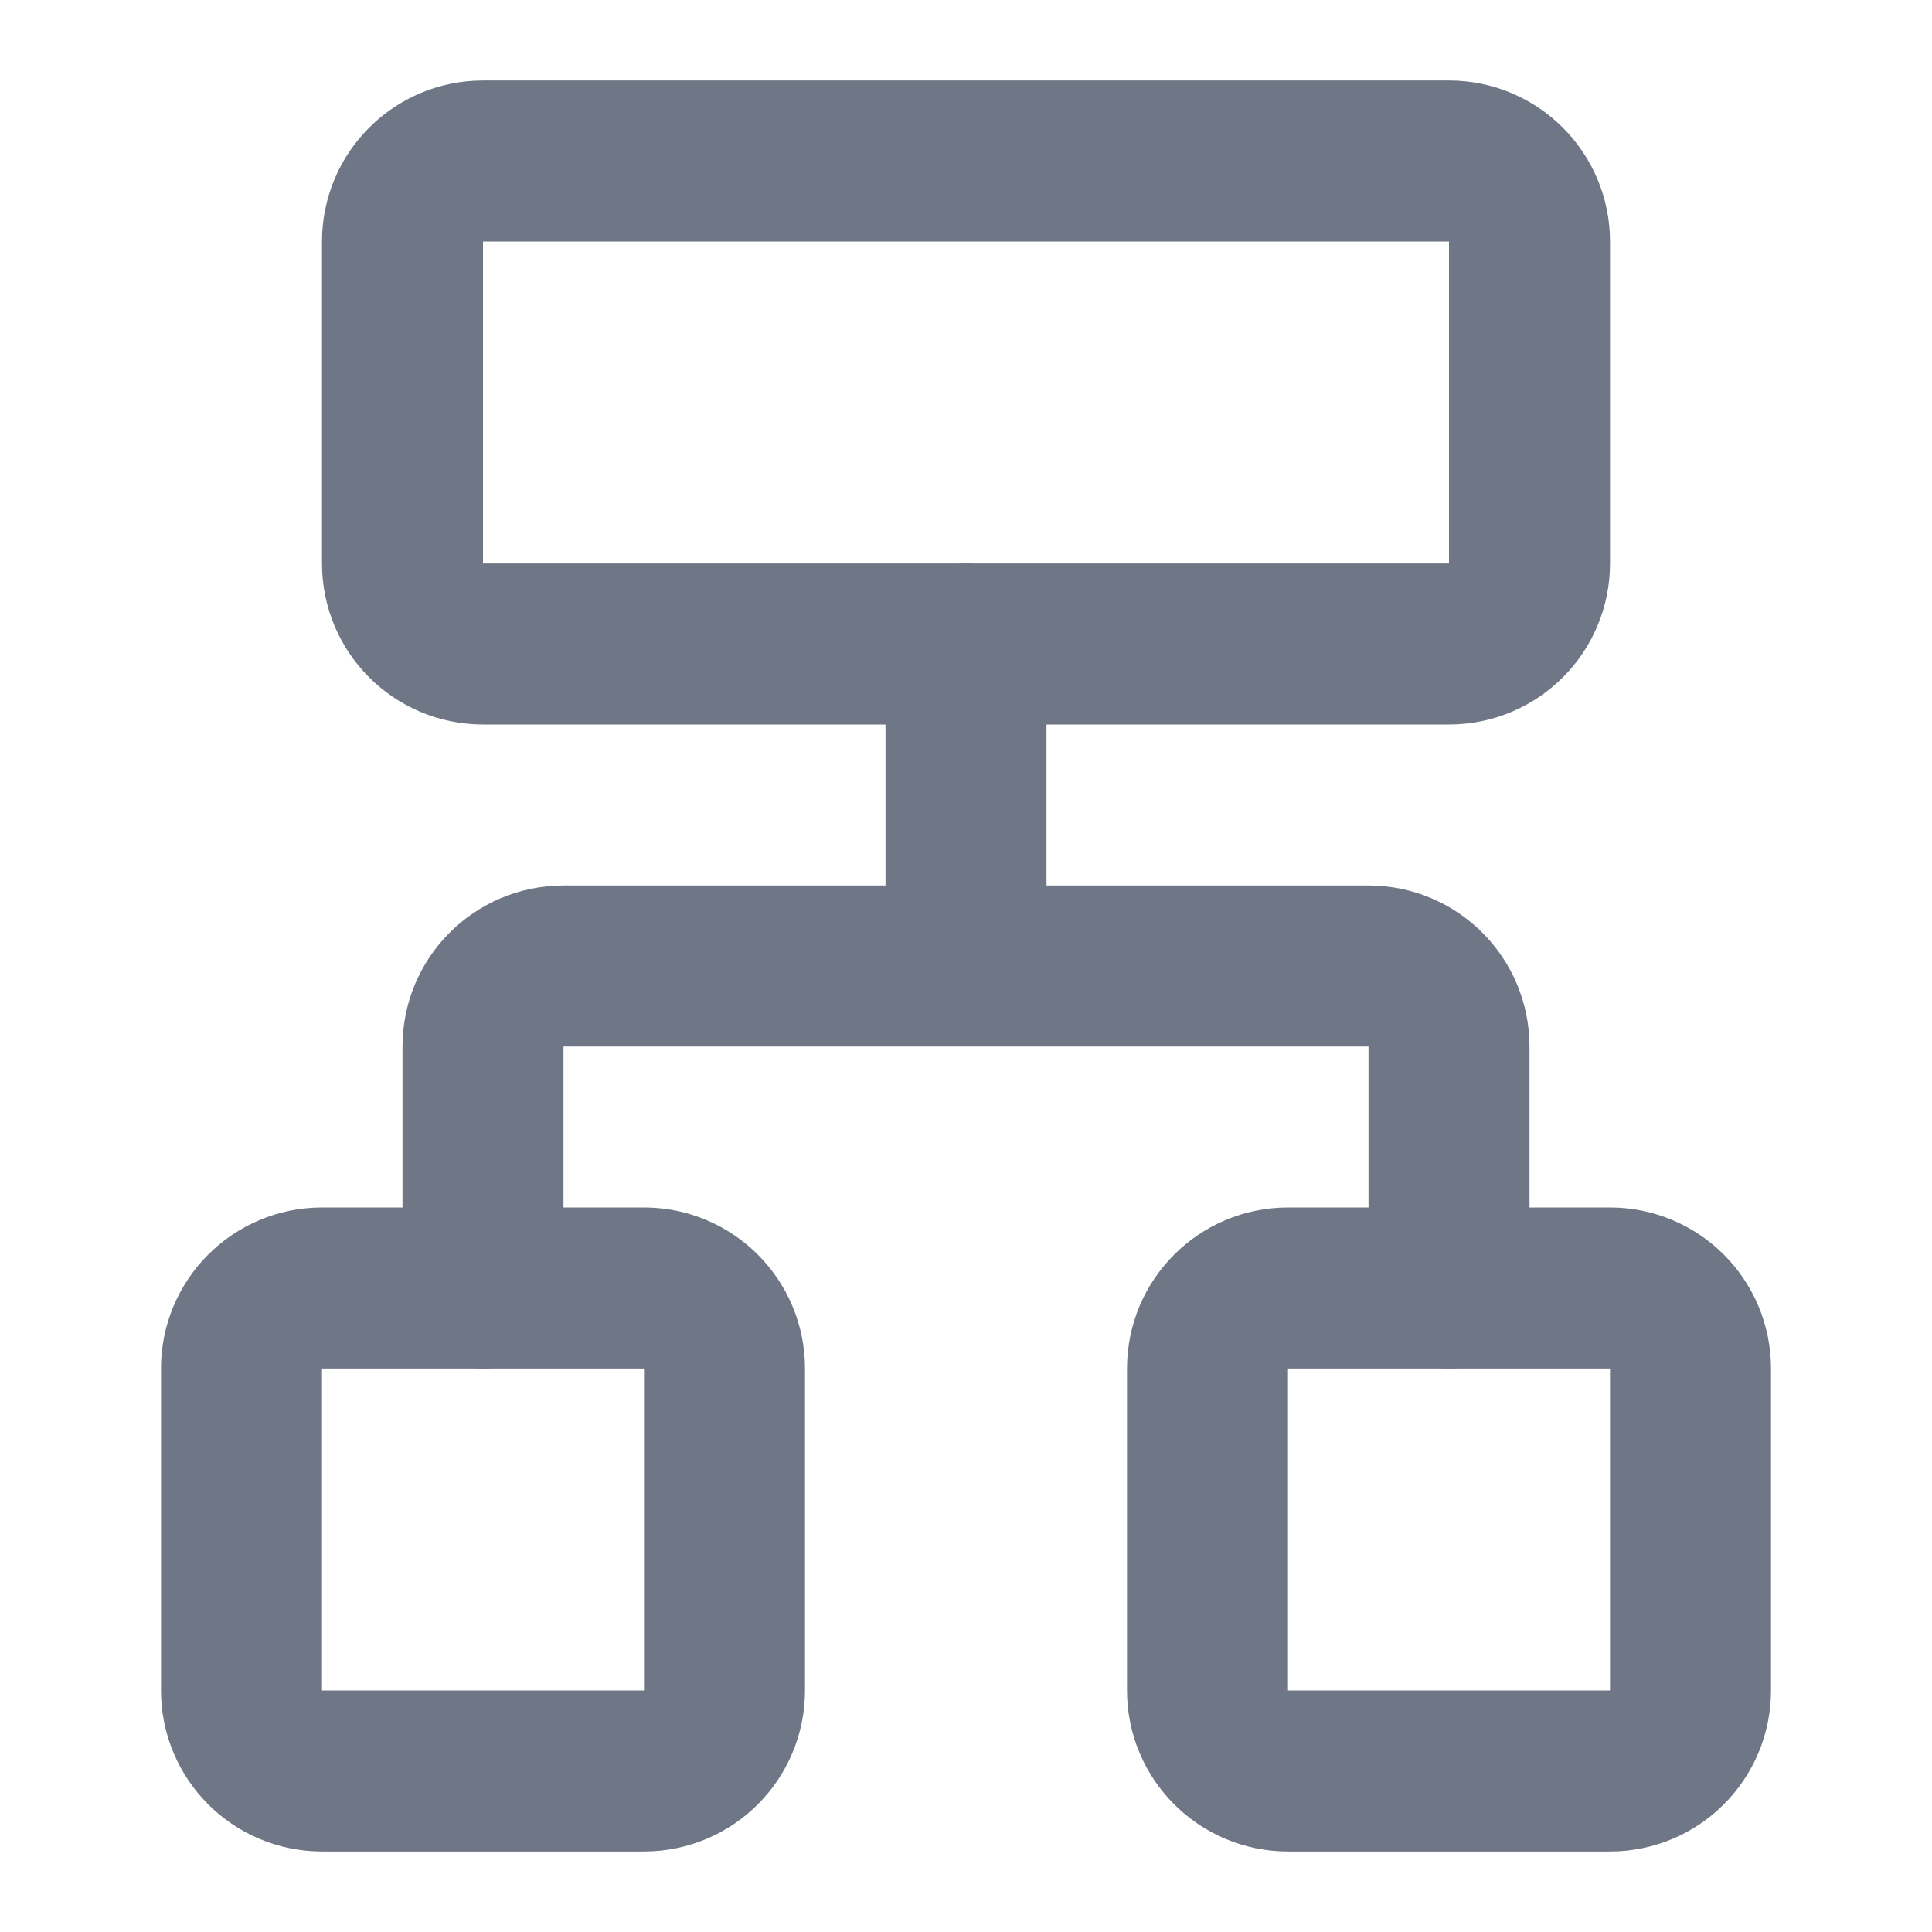
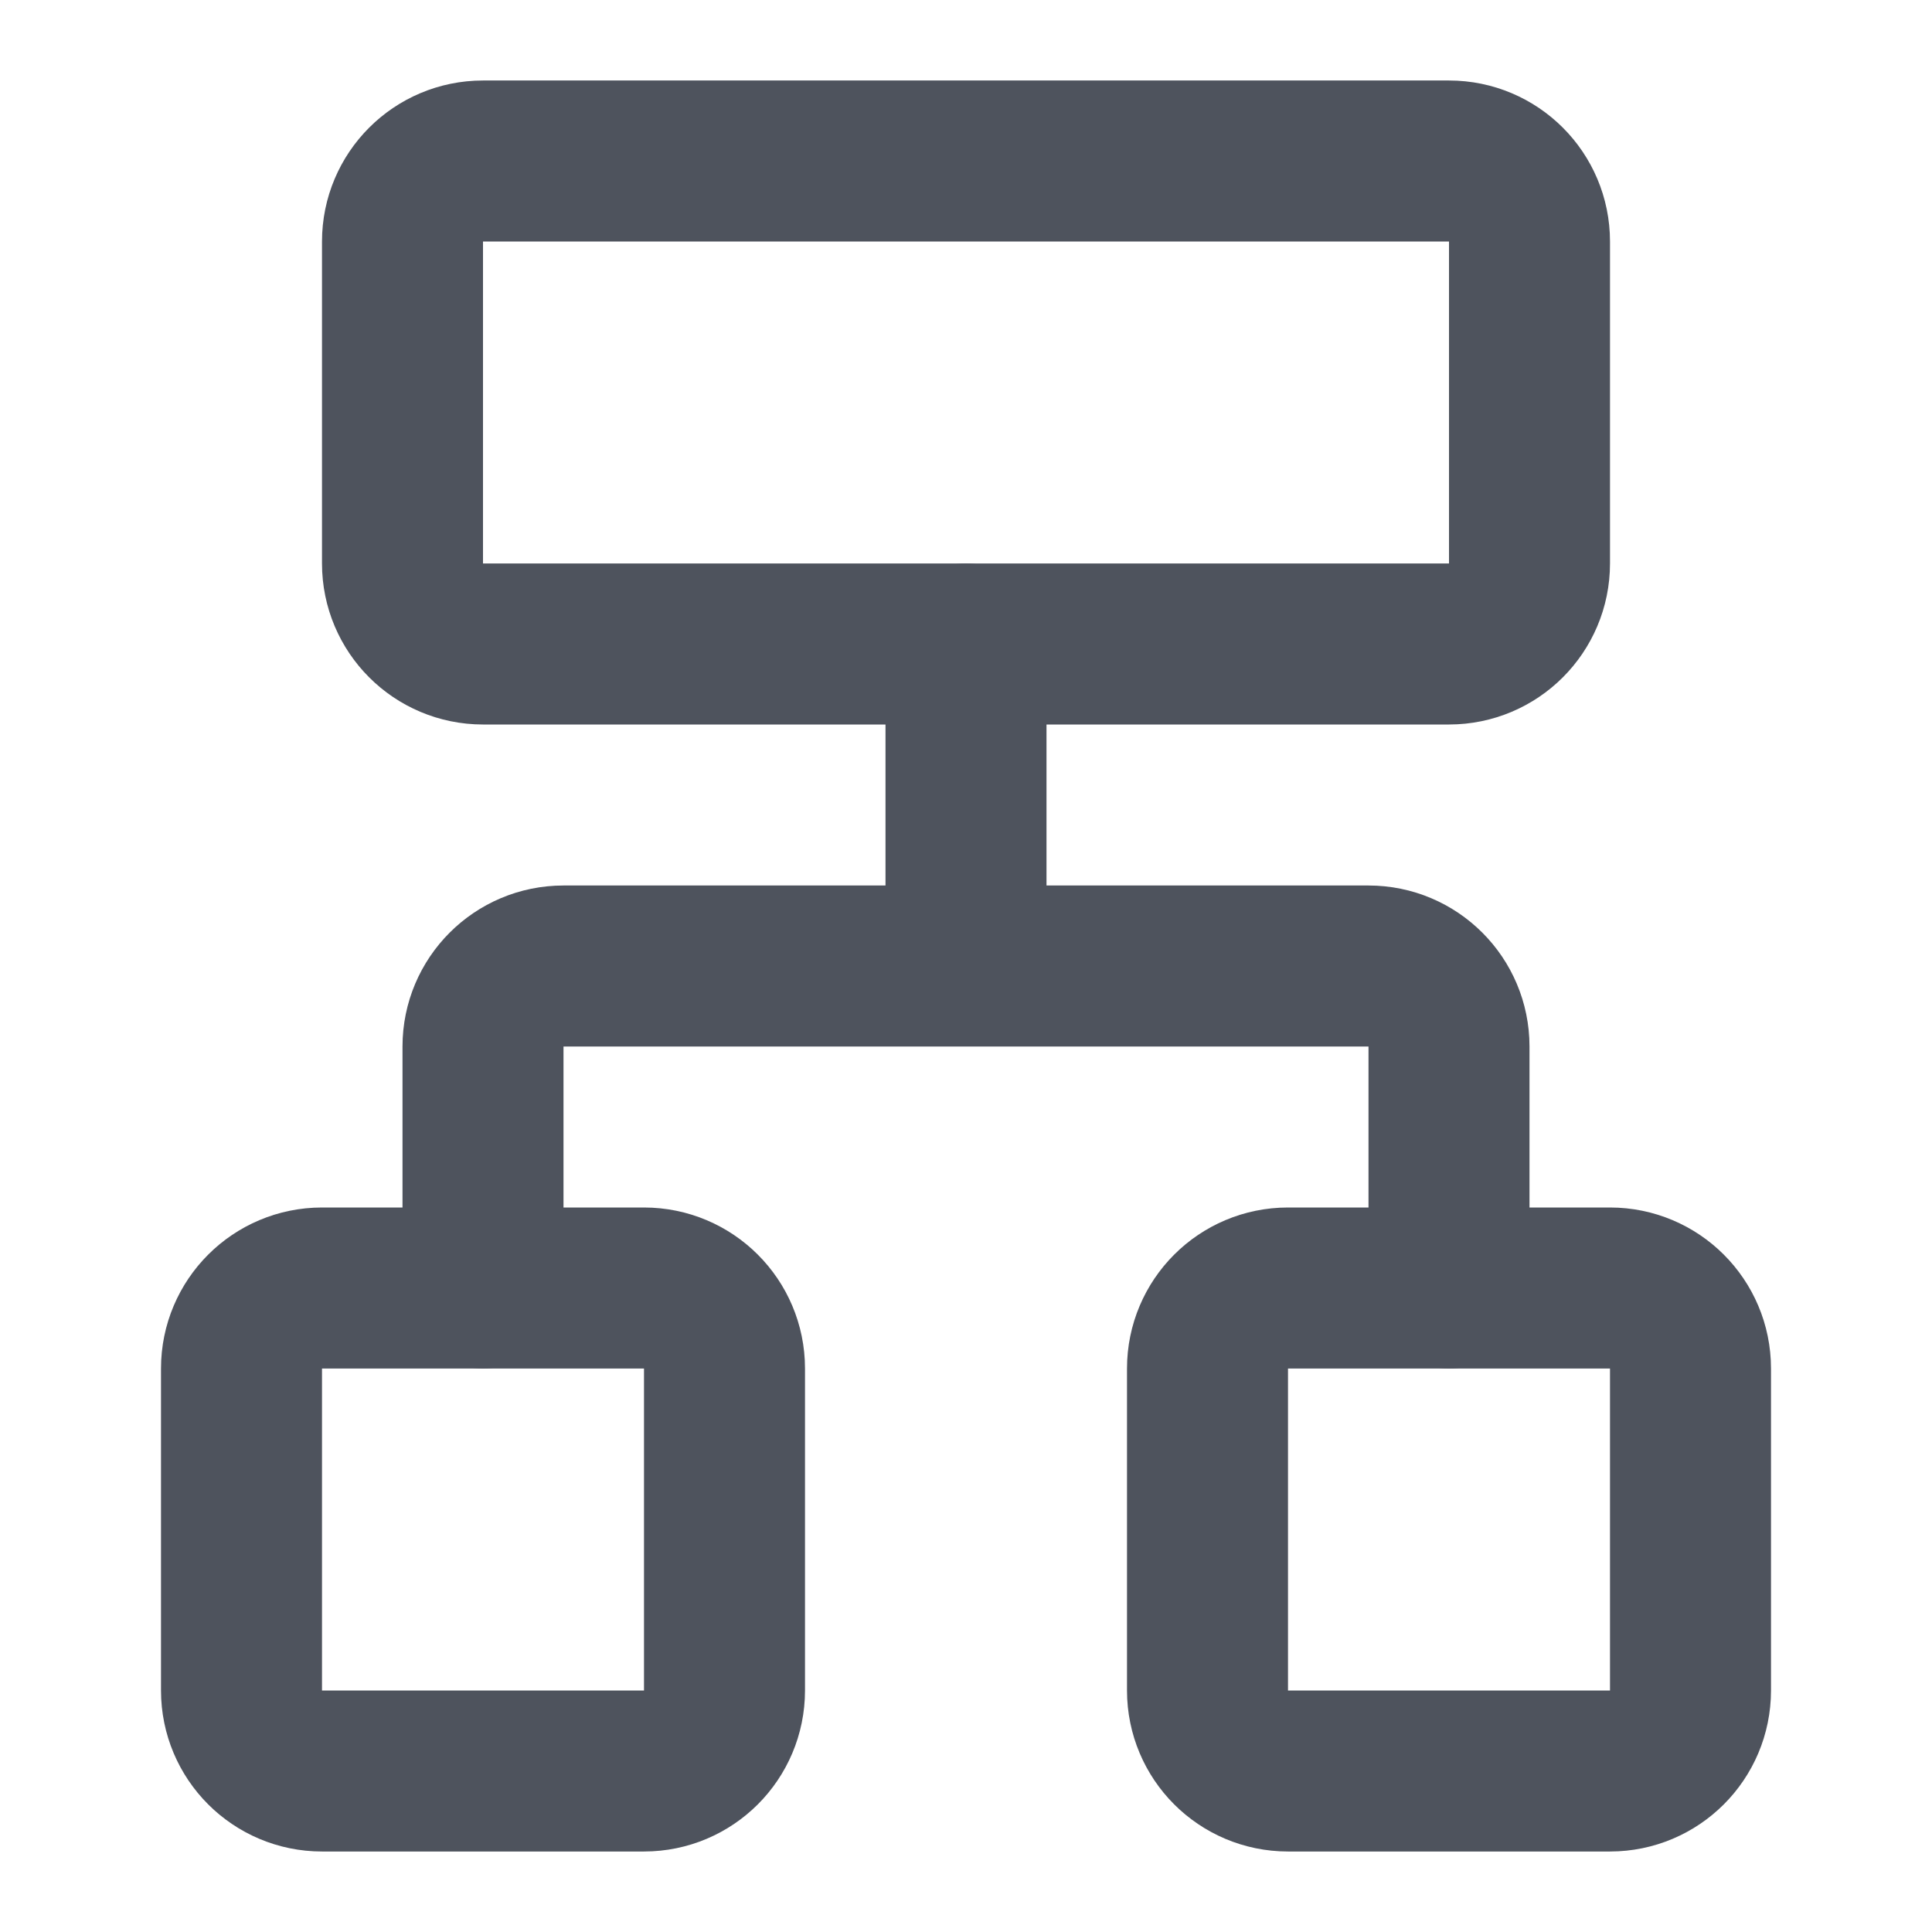
- <svg xmlns="http://www.w3.org/2000/svg" width="16" height="16" fill="none" stroke="#6f7685" stroke-linecap="round" stroke-linejoin="round" stroke-width="2" viewBox="0 0 24 24">
+ <svg xmlns="http://www.w3.org/2000/svg" width="16" height="16" fill="none" stroke="#4e535d" stroke-linecap="round" stroke-linejoin="round" stroke-width="2" viewBox="0 0 24 24">
  <path d="M6 16v-3a1 1 0 011-1h10a1 1 0 011 1v3m-6-4V8" />
  <rect width="6" height="6" x="15" y="16" rx="1" />
  <rect width="6" height="6" x="3" y="16" rx="1" />
  <rect width="14" height="6" x="5" y="2" rx="1" />
</svg>
